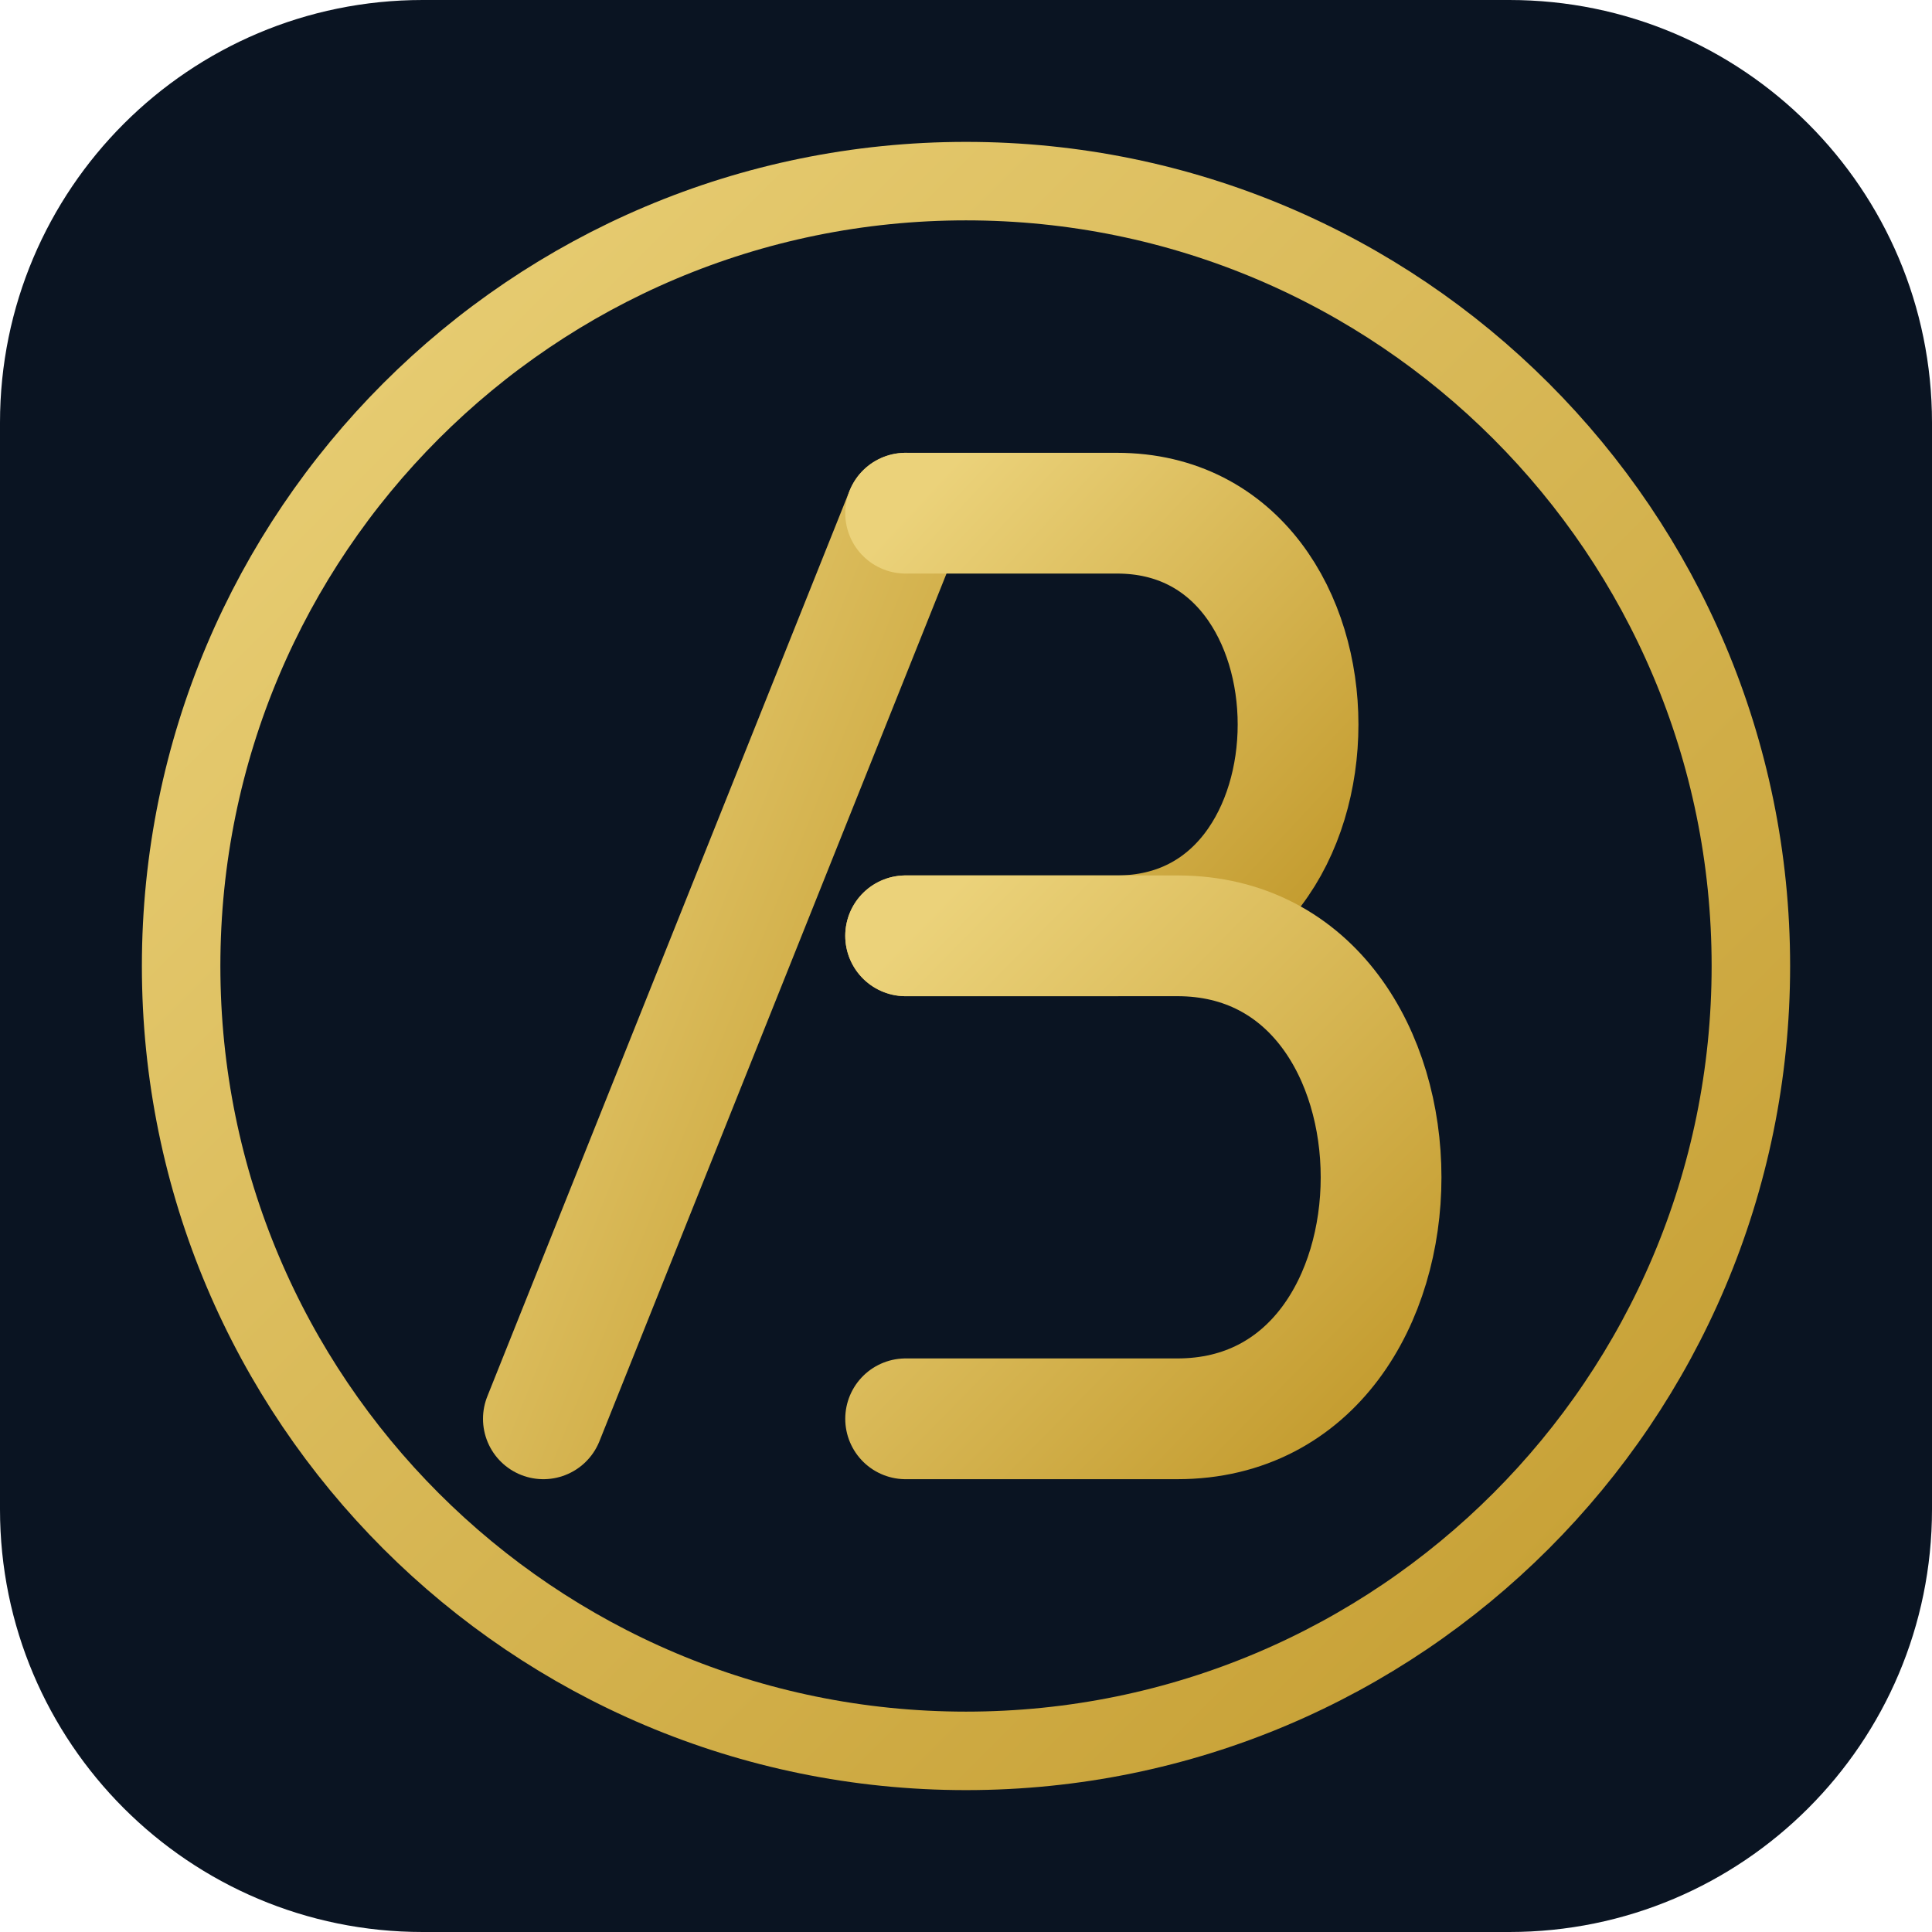
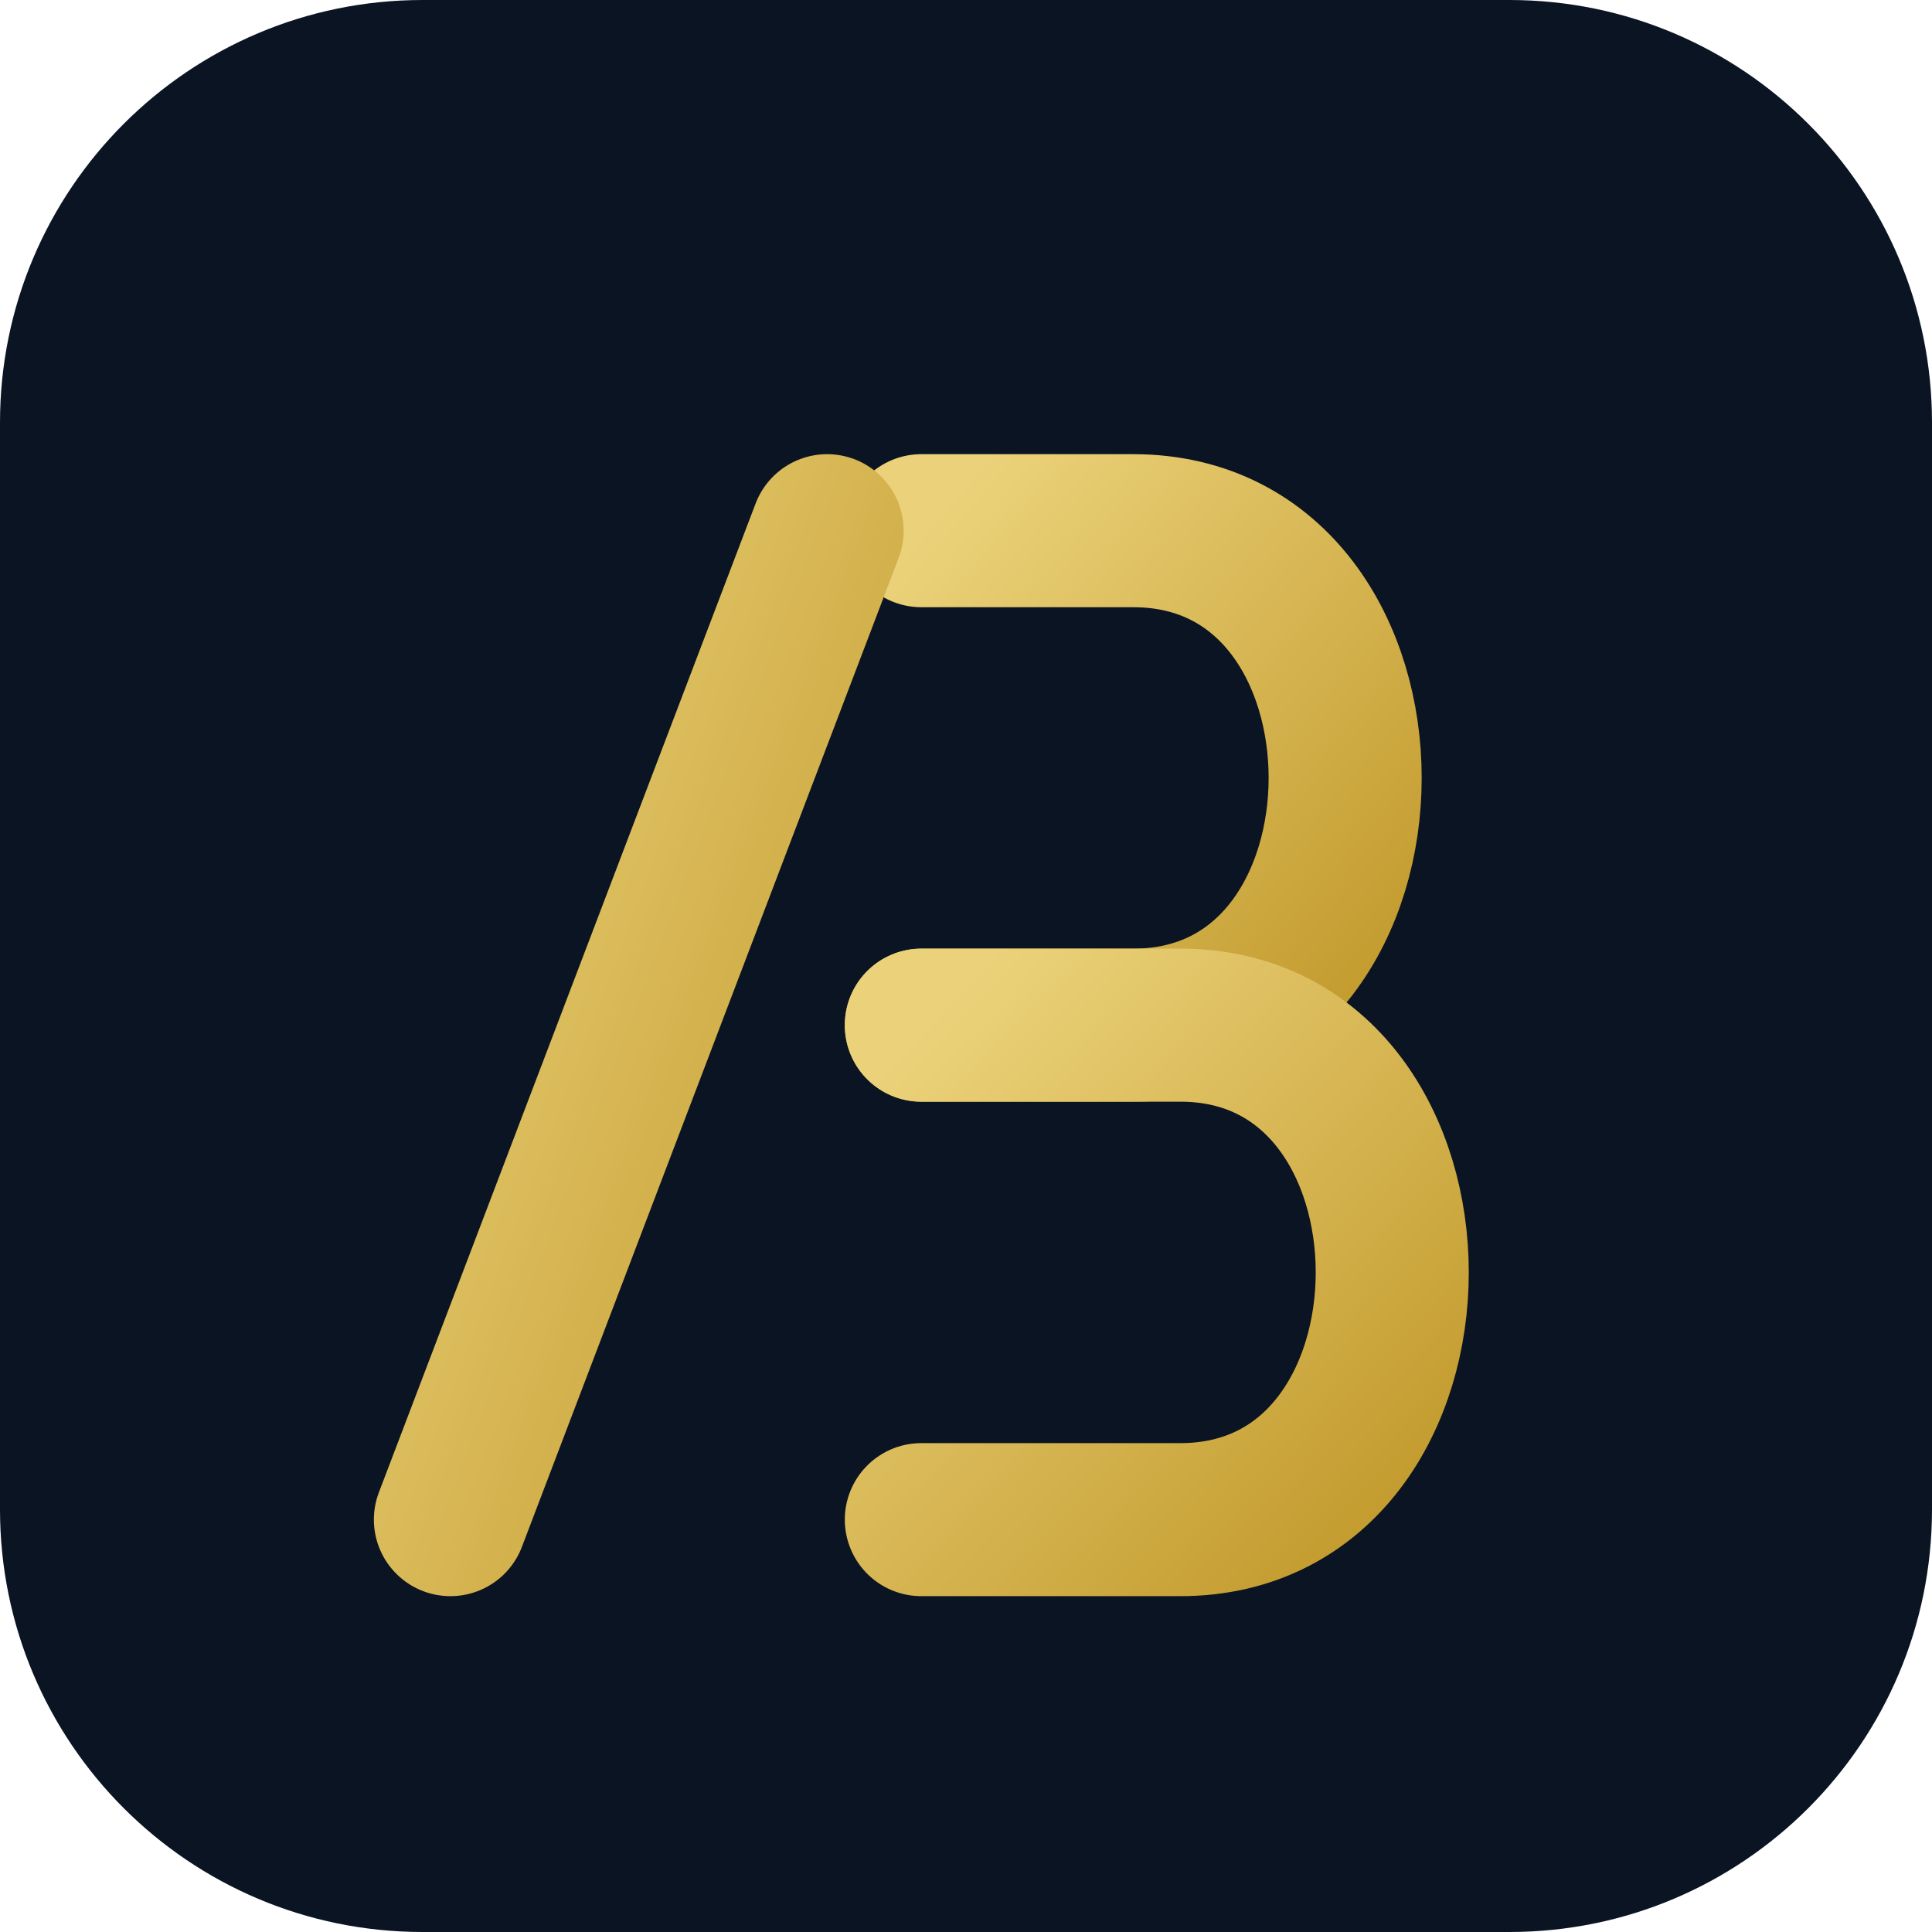
<svg xmlns="http://www.w3.org/2000/svg" viewBox="0 0 64 64" width="64" height="64">
  <defs>
    <linearGradient id="g" x1="0" y1="0" x2="1" y2="1">
      <stop offset="0" stop-color="#EBD27A" />
      <stop offset="1" stop-color="#C39B2E" />
    </linearGradient>
  </defs>
  <rect width="64" height="64" rx="14" fill="#0A1422" />
-   <circle cx="32" cy="32" r="26" fill="none" stroke="url(#g)" stroke-width="2.6" />
-   <g fill="none" stroke="url(#g)" stroke-width="4" stroke-linecap="round" stroke-linejoin="round">
-     <path d="M30 17 V47" />
-     <path d="M18 47 L30 17" />
-     <path d="M23.5 37 H30" />
-     <path d="M30 17 H37 C45 17 45 31 37 31 H30" />
-     <path d="M30 31 H39 C48 31 48 47 39 47 H30" />
+   <g transform="translate(4 9) scale(0.78)" fill="none" stroke="url(#g)" stroke-width="6.5" stroke-linecap="round" stroke-linejoin="round">
+     <path d="M34 11 V53" />
+     <path d="M34 11 H43 C55 11 55 32 43 32 H34" />
+     <path d="M34 32 H45 C57 32 57 53 45 53 H34" />
+     <path d="M14 53 L30 11" />
+     <path d="M20 38 H33" />
  </g>
</svg>
